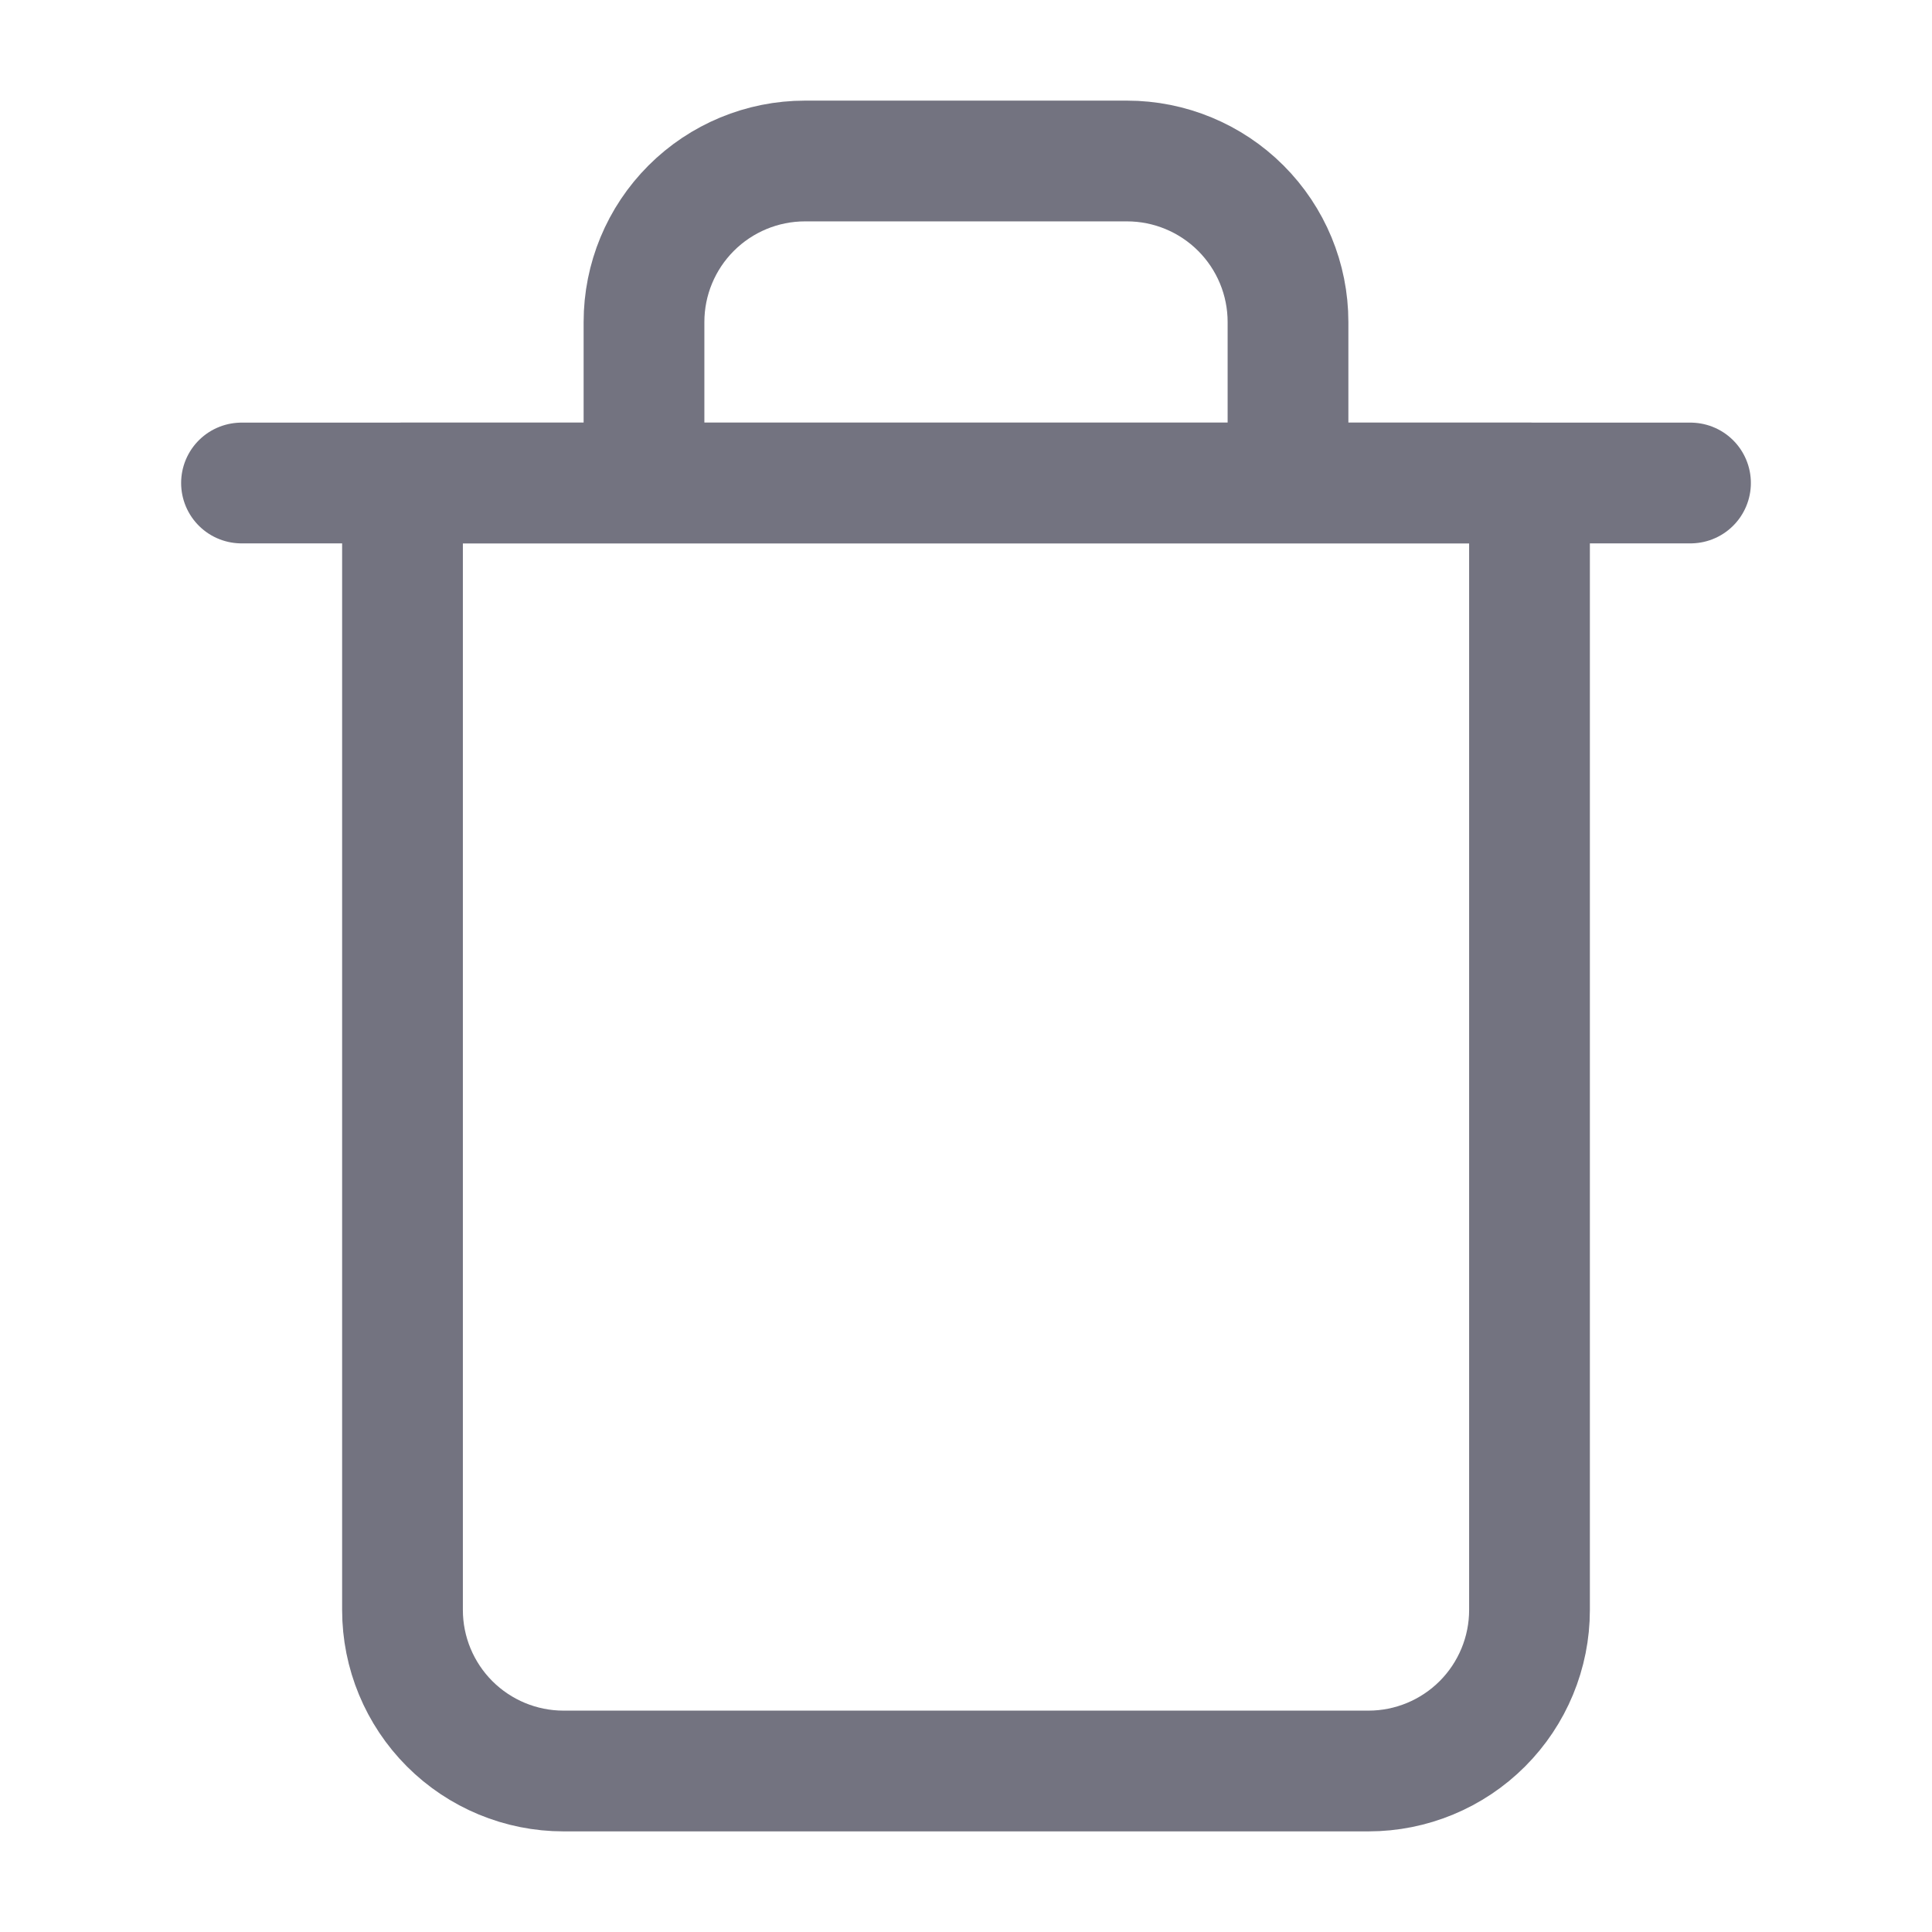
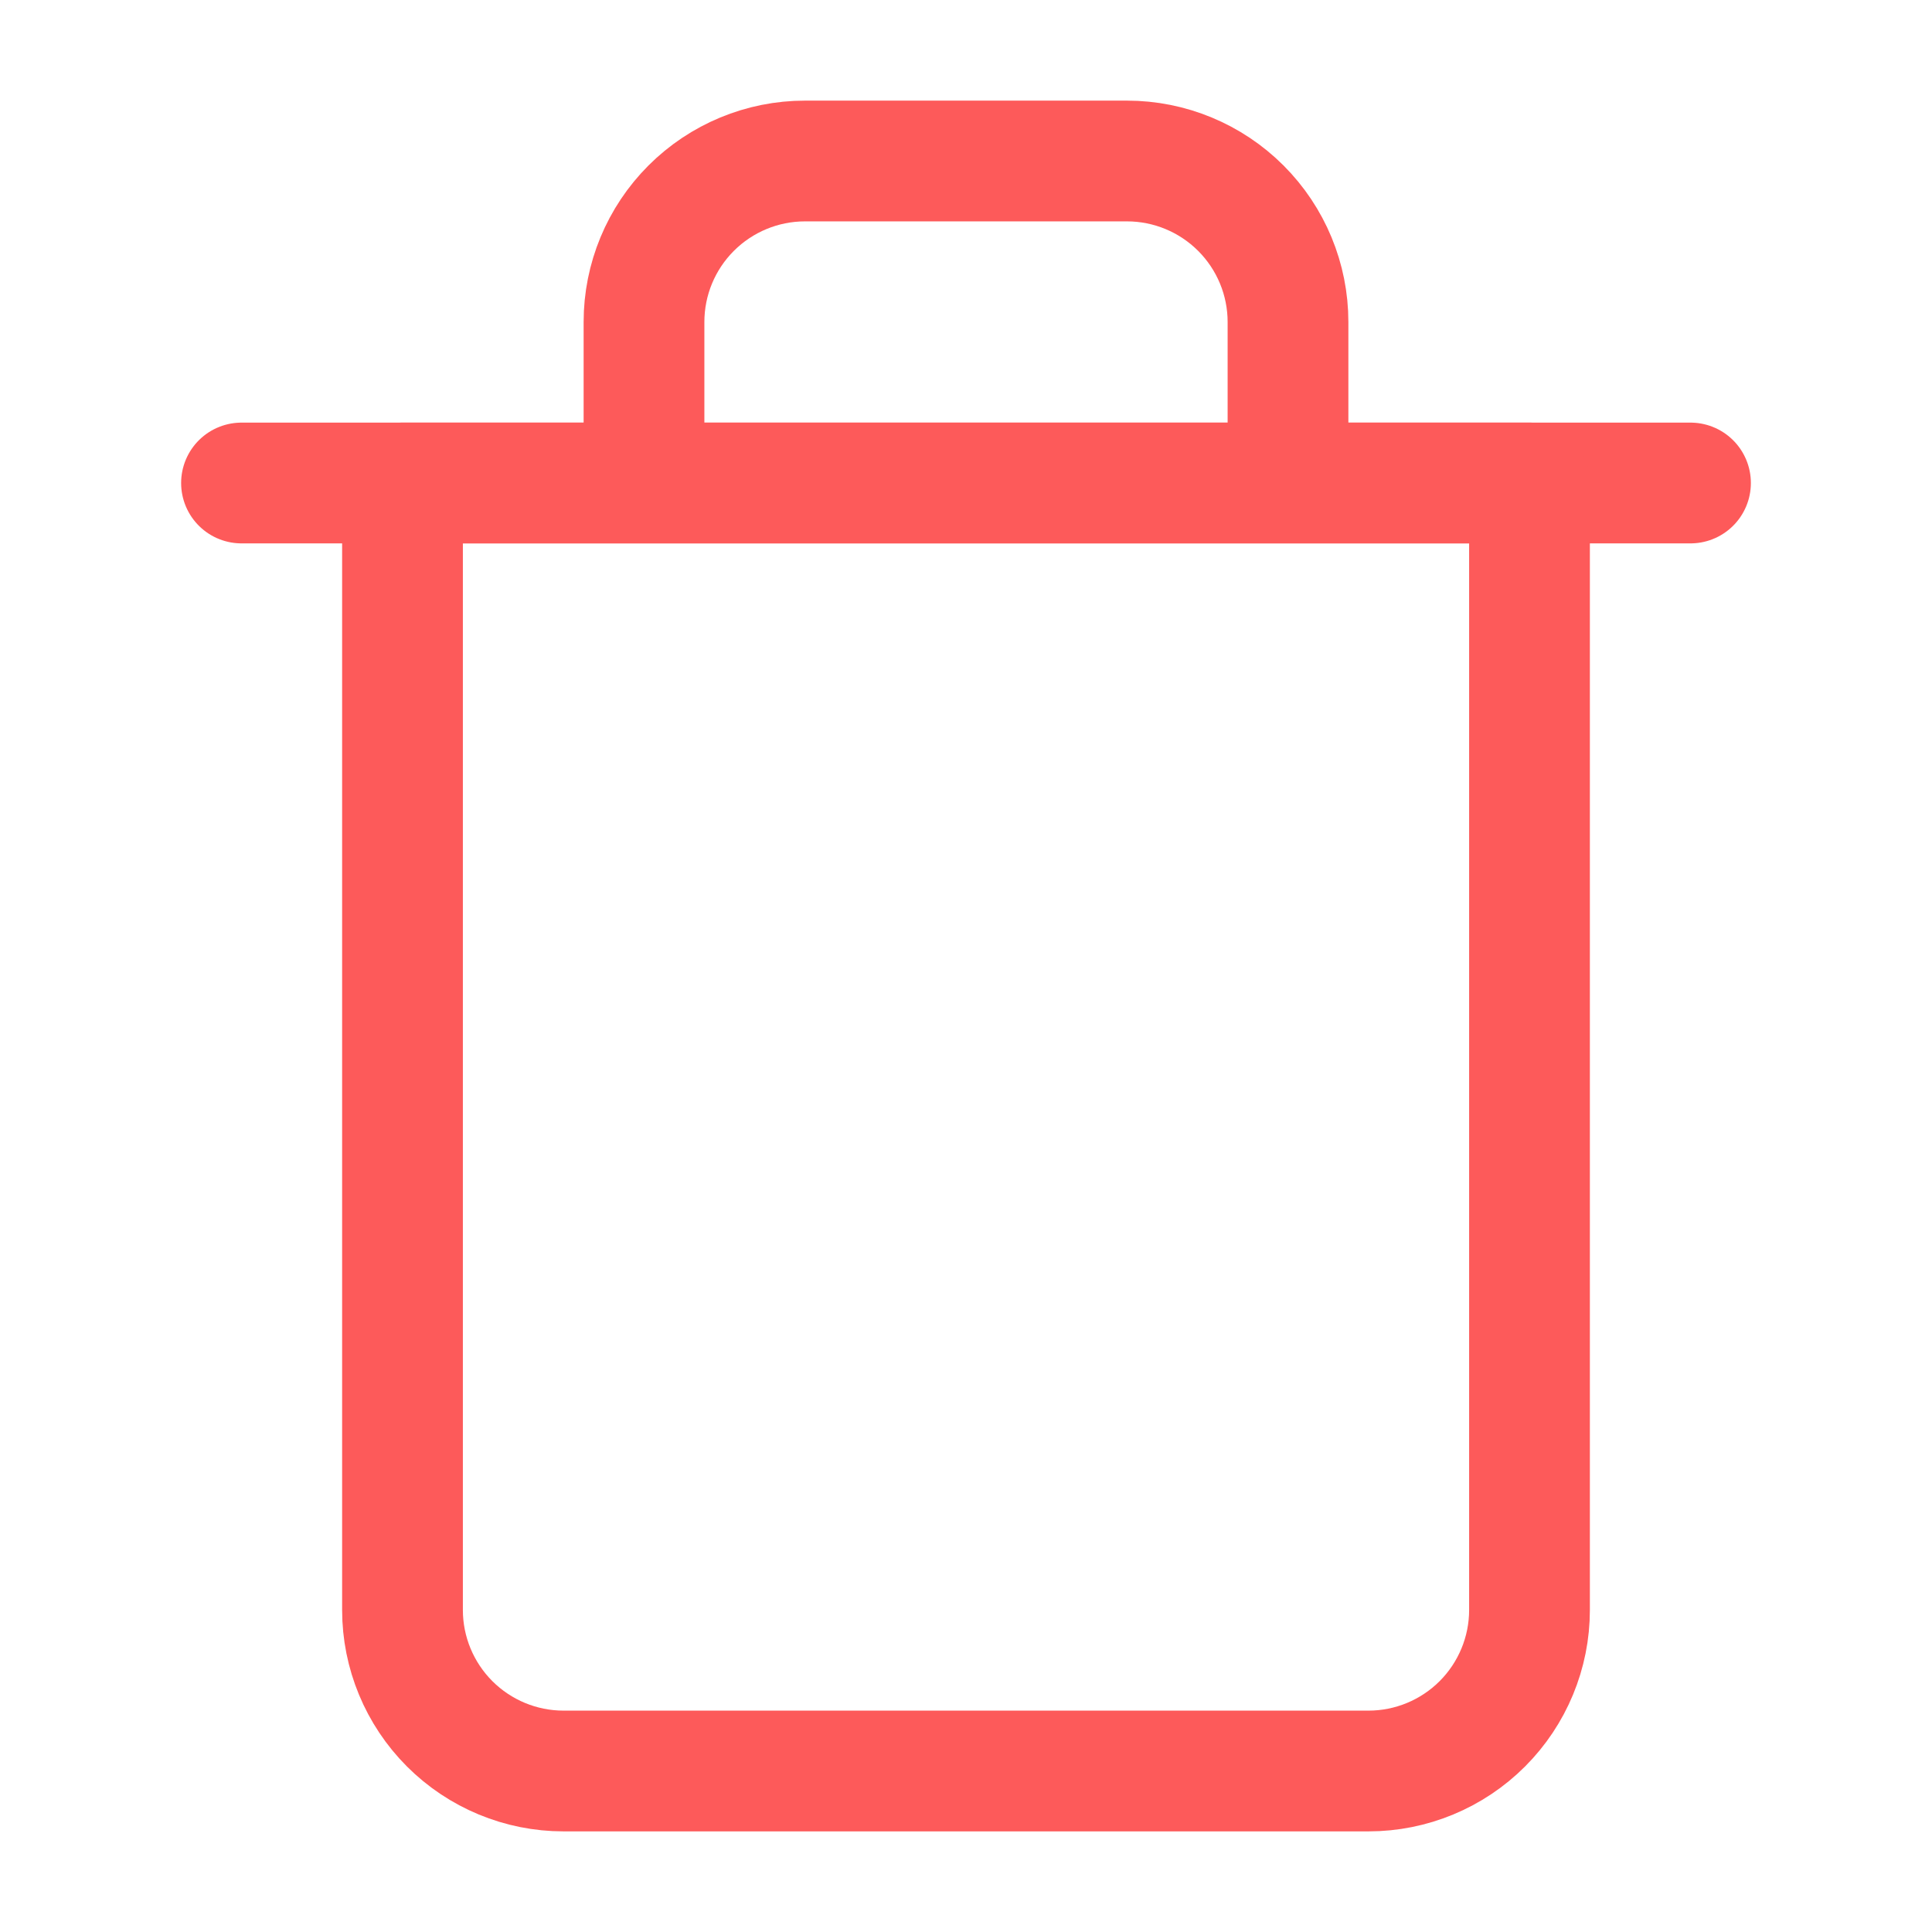
<svg xmlns="http://www.w3.org/2000/svg" width="24" height="24" viewBox="0 0 24 24" fill="none">
-   <path d="M3 6H5H21" stroke="#737380" stroke-width="1.5" stroke-linecap="round" stroke-linejoin="round" />
-   <path d="M8 6V4C8 3.469 8.211 2.961 8.586 2.586C8.961 2.211 9.47 2 10 2H14C14.53 2 15.039 2.211 15.414 2.586C15.789 2.961 16 3.469 16 4V6M19 6V20C19 20.53 18.789 21.039 18.414 21.414C18.039 21.789 17.53 22 17 22H7C6.47 22 5.961 21.789 5.586 21.414C5.211 21.039 5 20.53 5 20V6H19Z" stroke="#737380" stroke-width="1.5" stroke-linecap="round" stroke-linejoin="round" />
+   <path d="M3 6H5H21" stroke="#fd5a5a" stroke-width="1.5" stroke-linecap="round" stroke-linejoin="round" />
+   <path d="M8 6V4C8 3.469 8.211 2.961 8.586 2.586C8.961 2.211 9.47 2 10 2H14C14.53 2 15.039 2.211 15.414 2.586C15.789 2.961 16 3.469 16 4V6M19 6V20C19 20.53 18.789 21.039 18.414 21.414C18.039 21.789 17.53 22 17 22H7C6.47 22 5.961 21.789 5.586 21.414C5.211 21.039 5 20.53 5 20V6H19Z" stroke="#fd5a5a" stroke-width="1.5" stroke-linecap="round" stroke-linejoin="round" />
</svg>
